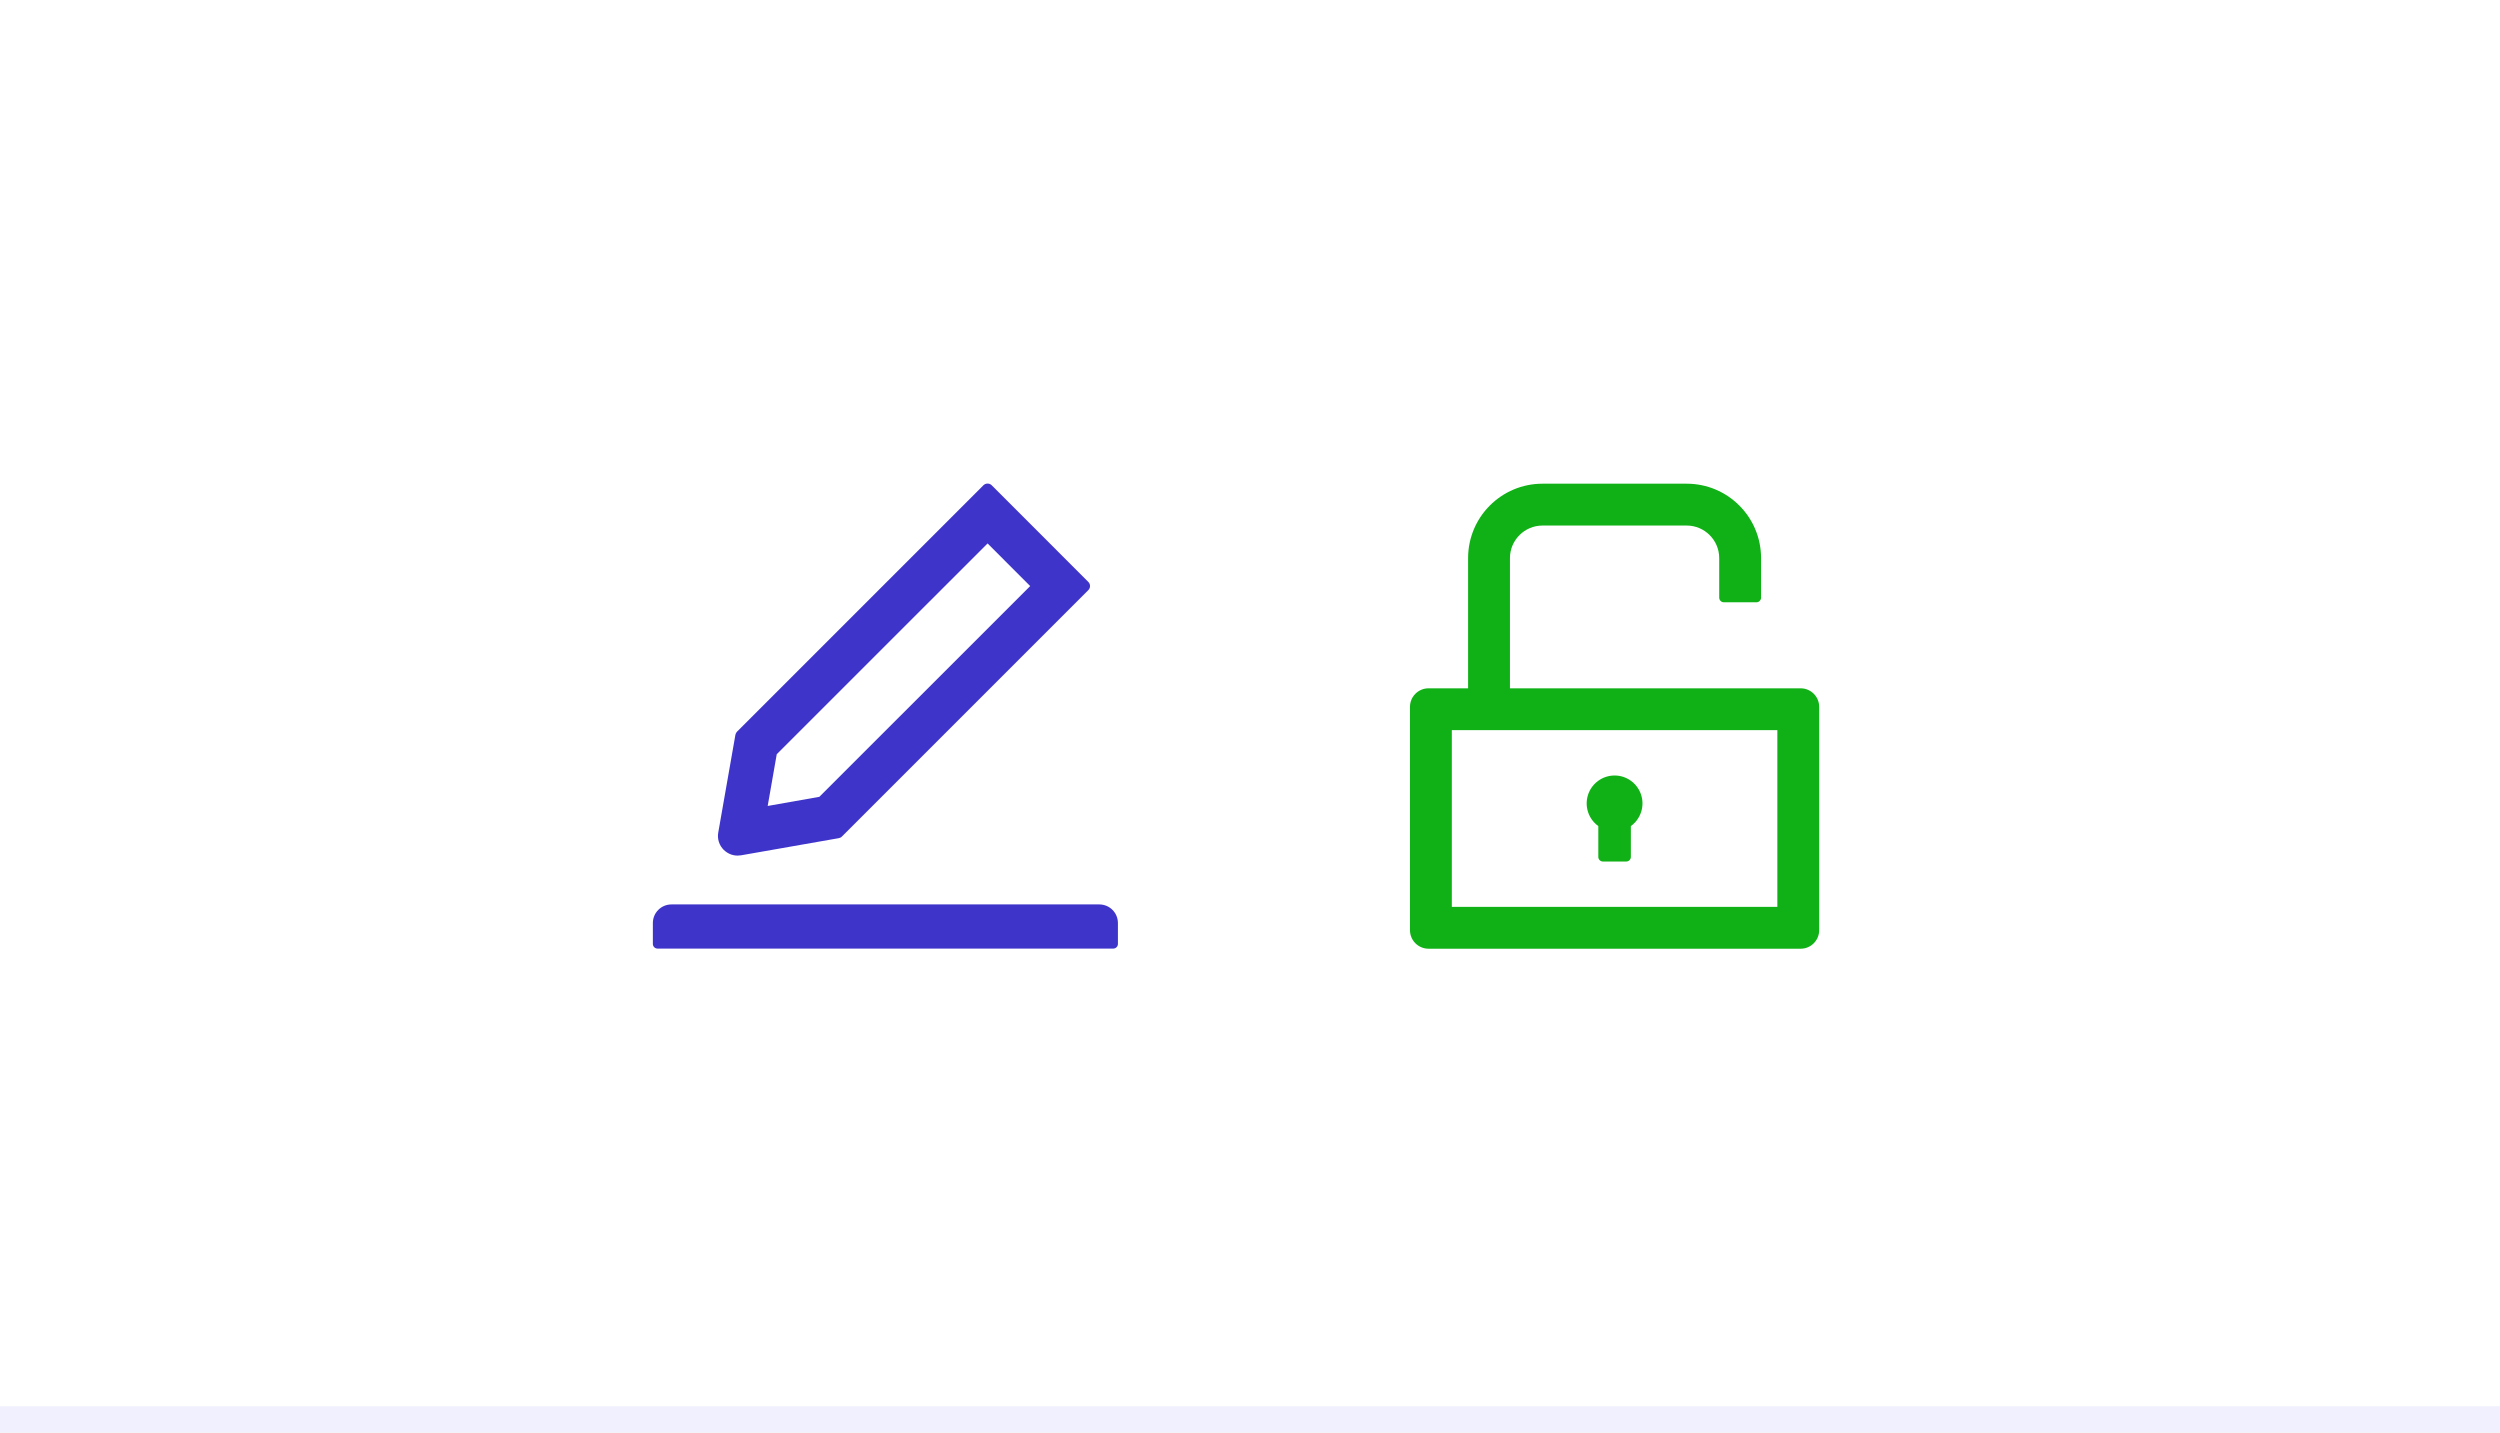
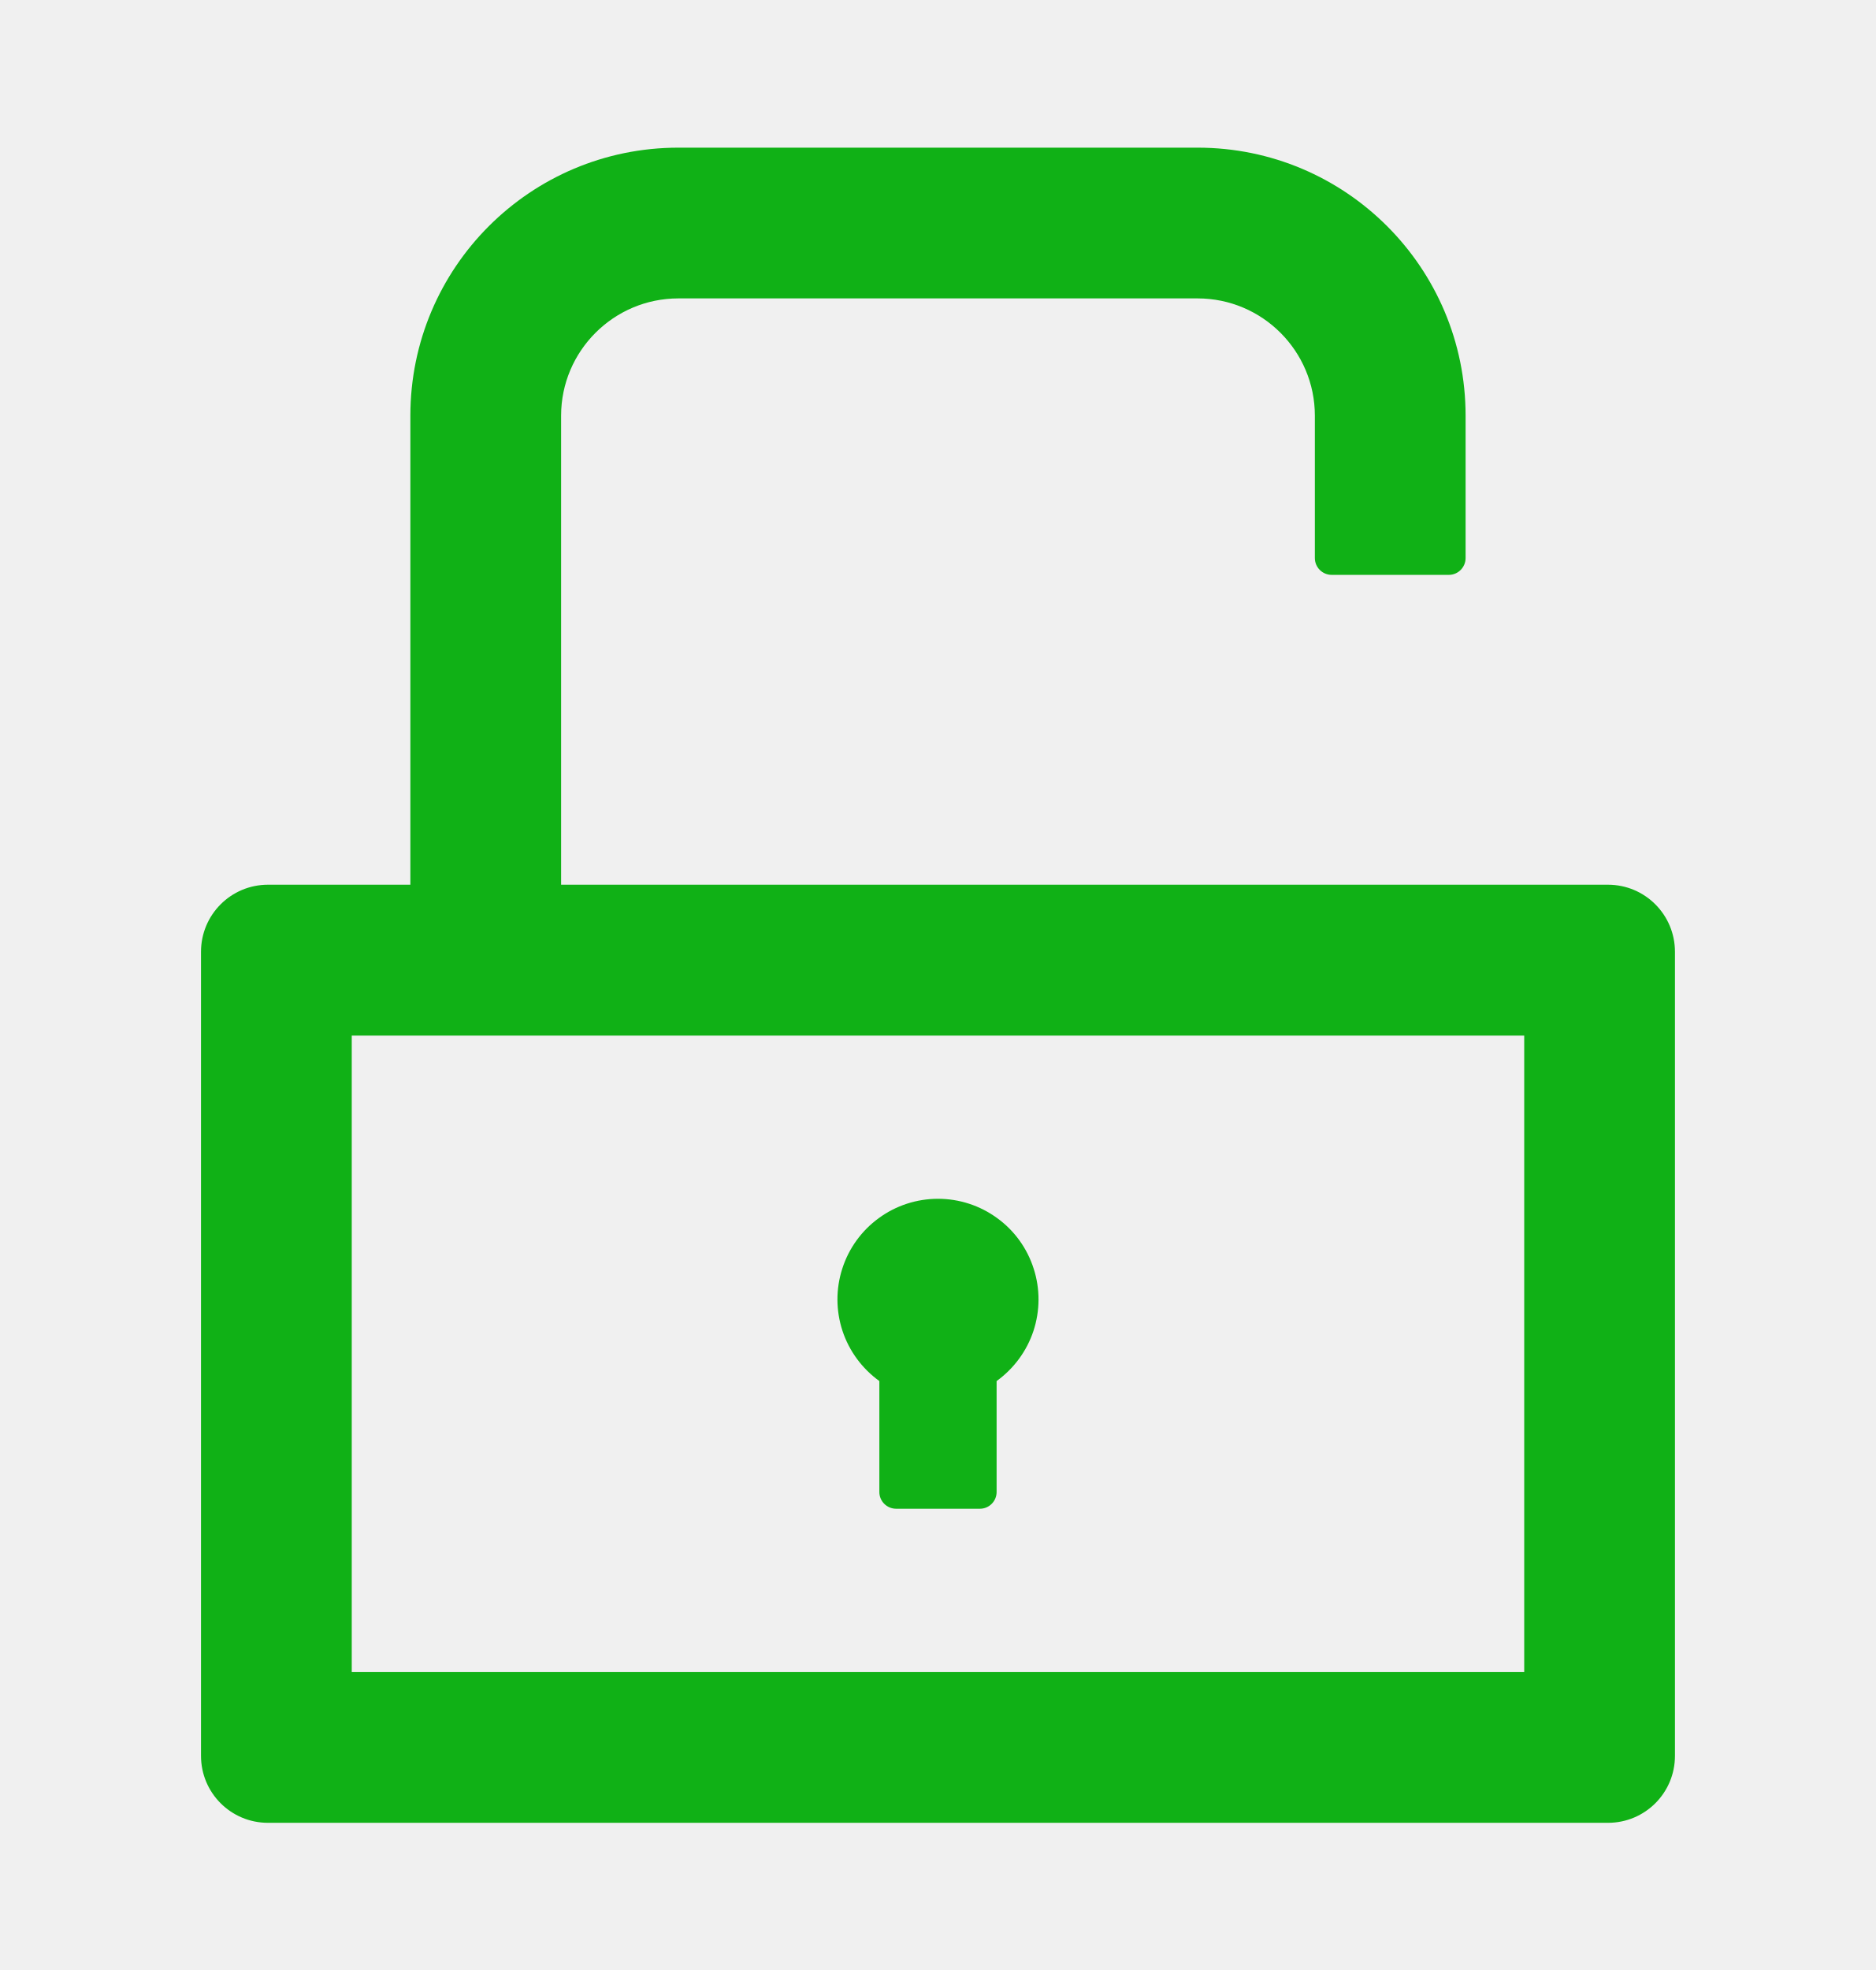
- <svg xmlns="http://www.w3.org/2000/svg" width="96" height="55" viewBox="0 0 96 55" fill="none">
-   <mask id="path-1-inside-1_942_166484" fill="white">
-     <path d="M0 0H96V55H0V0Z" />
-   </mask>
-   <path d="M0 0H96V55H0V0Z" fill="white" />
-   <path d="M96 54H0V56H96V54Z" fill="#F1F0FF" mask="url(#path-1-inside-1_942_166484)" />
-   <path d="M28.323 32.855C28.367 32.855 28.412 32.851 28.456 32.844L32.211 32.185C32.256 32.176 32.298 32.156 32.329 32.123L41.791 22.661C41.812 22.64 41.828 22.616 41.84 22.589C41.851 22.562 41.857 22.533 41.857 22.503C41.857 22.474 41.851 22.445 41.84 22.418C41.828 22.391 41.812 22.367 41.791 22.346L38.081 18.634C38.039 18.592 37.983 18.569 37.923 18.569C37.863 18.569 37.807 18.592 37.764 18.634L28.302 28.096C28.269 28.13 28.249 28.17 28.24 28.214L27.581 31.969C27.56 32.089 27.567 32.212 27.604 32.327C27.641 32.443 27.705 32.549 27.791 32.634C27.939 32.777 28.124 32.855 28.323 32.855ZM29.827 28.962L37.923 20.868L39.559 22.505L31.463 30.598L29.479 30.949L29.827 28.962ZM42.213 34.73H25.785C25.39 34.73 25.07 35.049 25.07 35.444V36.248C25.07 36.346 25.151 36.426 25.249 36.426H42.749C42.847 36.426 42.928 36.346 42.928 36.248V35.444C42.928 35.049 42.608 34.73 42.213 34.73Z" fill="#3E34CA" />
-   <path d="M69.143 26.431H57.982V21.431C57.982 20.742 58.542 20.181 59.232 20.181H64.768C65.457 20.181 66.018 20.742 66.018 21.431V22.949C66.018 23.047 66.098 23.128 66.196 23.128H67.446C67.544 23.128 67.625 23.047 67.625 22.949V21.431C67.625 19.853 66.346 18.574 64.768 18.574H59.232C57.654 18.574 56.375 19.853 56.375 21.431V26.431H54.857C54.462 26.431 54.143 26.751 54.143 27.146V35.717C54.143 36.112 54.462 36.431 54.857 36.431H69.143C69.538 36.431 69.857 36.112 69.857 35.717V27.146C69.857 26.751 69.538 26.431 69.143 26.431ZM68.25 34.824H55.75V28.038H68.25V34.824ZM61.375 31.721V32.905C61.375 33.003 61.455 33.083 61.553 33.083H62.446C62.544 33.083 62.625 33.003 62.625 32.905V31.721C62.809 31.589 62.947 31.402 63.017 31.186C63.089 30.971 63.089 30.739 63.02 30.523C62.95 30.307 62.814 30.119 62.631 29.985C62.447 29.851 62.227 29.779 62 29.779C61.773 29.779 61.552 29.851 61.369 29.985C61.185 30.119 61.049 30.307 60.98 30.523C60.91 30.739 60.911 30.971 60.982 31.186C61.053 31.402 61.191 31.589 61.375 31.721Z" fill="#10B116" />
+ <svg xmlns="http://www.w3.org/2000/svg" width="20" height="21" viewBox="0 0 20 21" fill="none">
+   <path d="M17.143 9.431H5.982V4.431C5.982 3.742 6.543 3.181 7.232 3.181H12.768C13.458 3.181 14.018 3.742 14.018 4.431V5.949C14.018 6.047 14.098 6.128 14.197 6.128H15.447C15.545 6.128 15.625 6.047 15.625 5.949V4.431C15.625 2.853 14.346 1.574 12.768 1.574H7.232C5.654 1.574 4.375 2.853 4.375 4.431V9.431H2.857C2.462 9.431 2.143 9.751 2.143 10.146V18.717C2.143 19.112 2.462 19.431 2.857 19.431H17.143C17.538 19.431 17.857 19.112 17.857 18.717V10.146C17.857 9.751 17.538 9.431 17.143 9.431ZM16.25 17.824H3.75V11.039H16.25V17.824ZM9.375 14.722V15.905C9.375 16.003 9.455 16.083 9.554 16.083H10.447C10.545 16.083 10.625 16.003 10.625 15.905V14.722C10.809 14.589 10.947 14.402 11.018 14.187C11.089 13.971 11.09 13.739 11.02 13.523C10.951 13.307 10.815 13.118 10.631 12.985C10.448 12.851 10.227 12.779 10 12.779C9.773 12.779 9.552 12.851 9.369 12.985C9.186 13.118 9.049 13.307 8.98 13.523C8.91 13.739 8.911 13.971 8.982 14.187C9.053 14.402 9.191 14.589 9.375 14.722Z" fill="#10B116" />
</svg>
